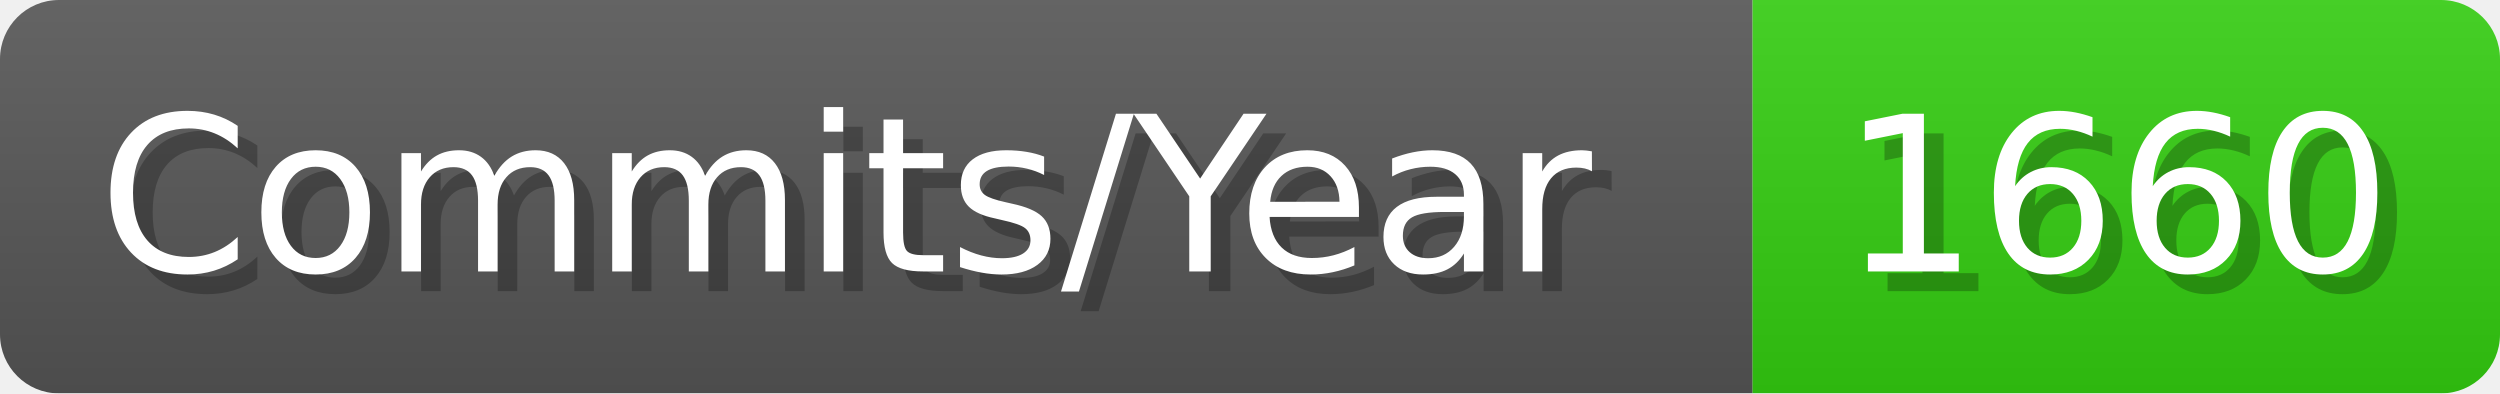
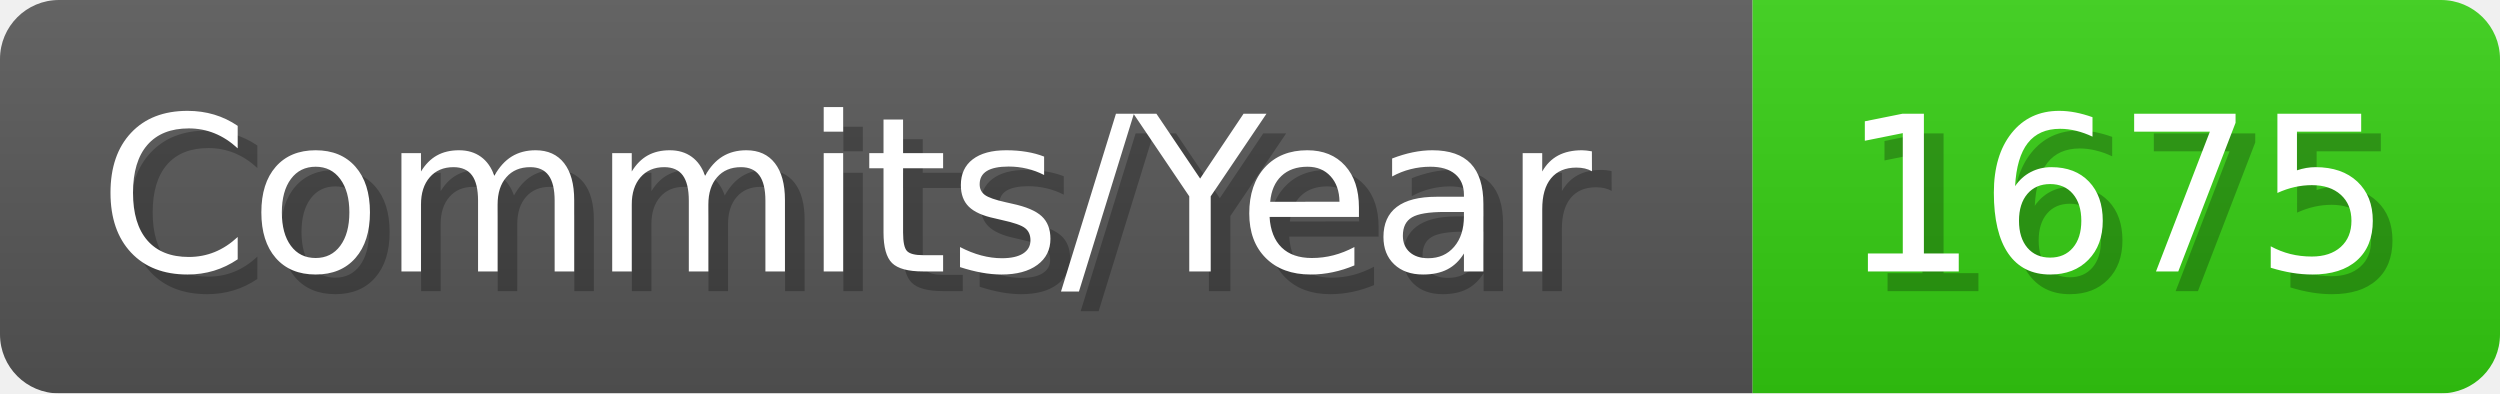
- <svg xmlns="http://www.w3.org/2000/svg" width="127.1" height="20" viewBox="0 0 1271 200" role="img" aria-label="Commits/Year: 1660">
+ <svg xmlns="http://www.w3.org/2000/svg" width="127.1" height="20" viewBox="0 0 1271 200" role="img" aria-label="Commits/Year: 1675">
  <linearGradient id="aUPdi" x2="0" y2="100%">
    <stop offset="0" stop-opacity=".1" stop-color="#EEE" />
    <stop offset="1" stop-opacity=".1" />
  </linearGradient>
  <mask id="WfAiQ">
    <rect width="1271" height="200" rx="30" fill="#FFF" />
  </mask>
  <g mask="url(#WfAiQ)">
    <rect width="891" height="200" fill="#555" />
    <rect width="380" height="200" fill="#3C1" x="891" />
    <rect width="1271" height="200" fill="url(#aUPdi)" />
  </g>
  <g aria-hidden="true" fill="#fff" text-anchor="start" font-family="Verdana,DejaVu Sans,sans-serif" font-size="110">
    <text x="60" y="148" textLength="791" fill="#000" opacity="0.25">Commits/Year</text>
    <text x="50" y="138" textLength="791">Commits/Year</text>
-     <text x="946" y="148" textLength="280" fill="#000" opacity="0.25">1660</text>
-     <text x="936" y="138" textLength="280">1660</text>
+     <text x="946" y="148" textLength="280" fill="#000" opacity="0.25">1675</text>
+     <text x="936" y="138" textLength="280">1675</text>
  </g>
</svg>
